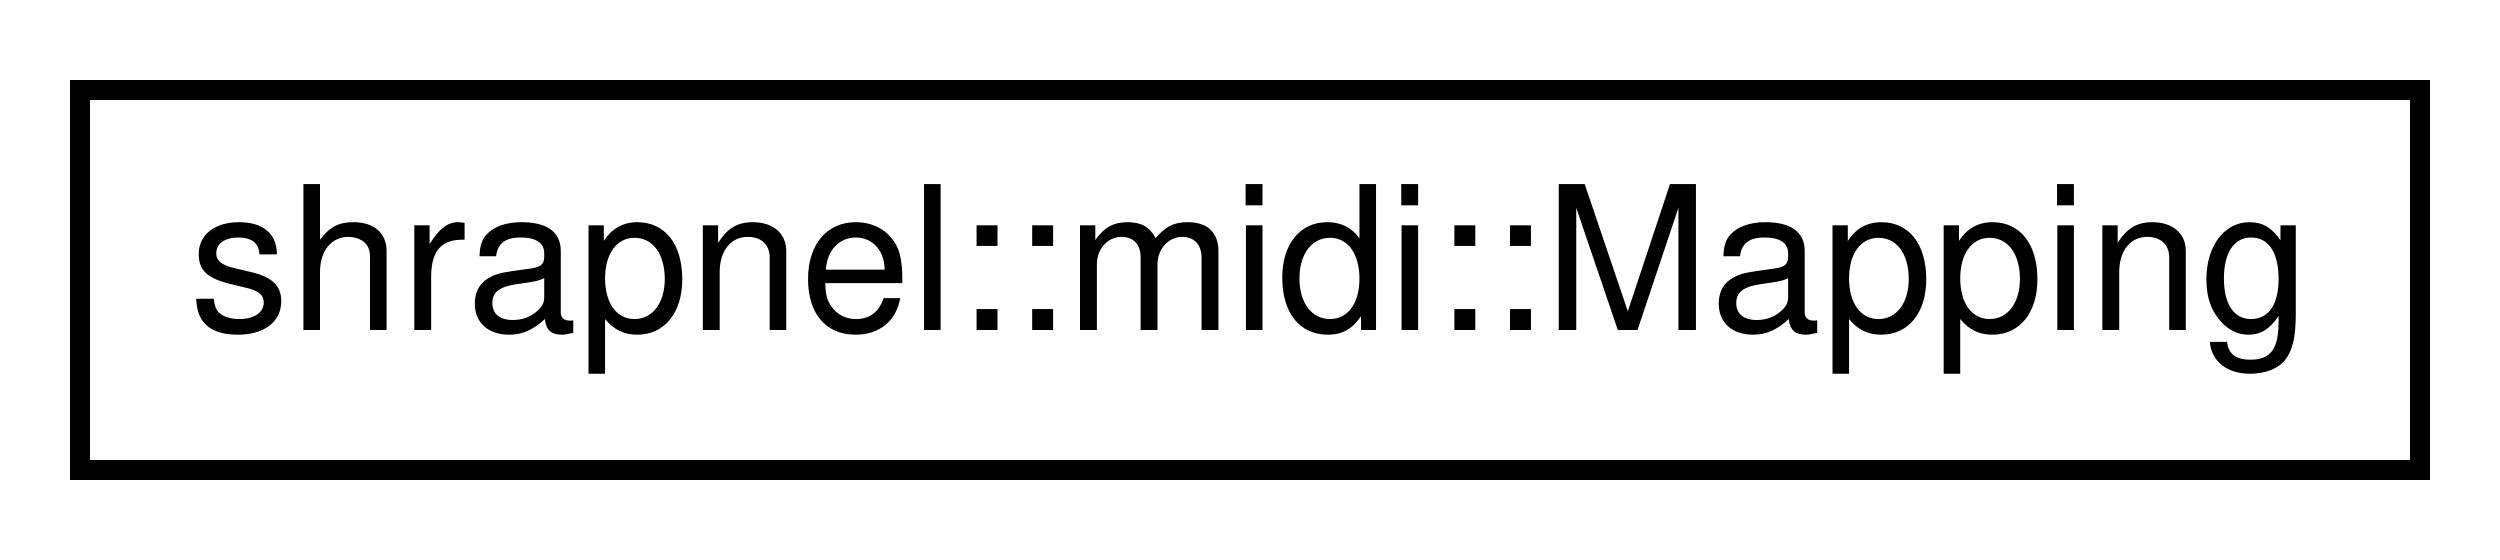
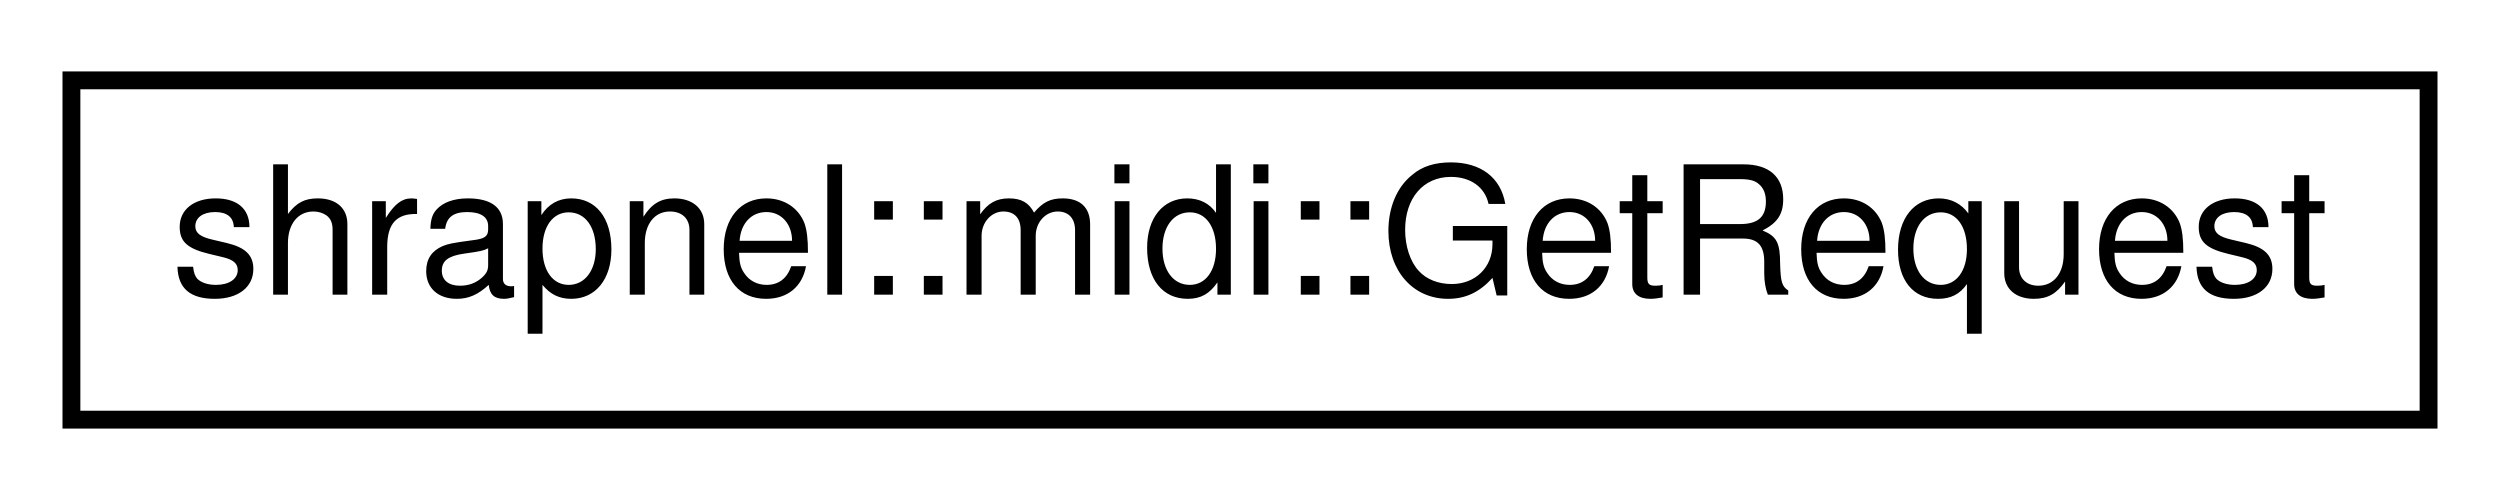
- <svg xmlns="http://www.w3.org/2000/svg" xmlns:xlink="http://www.w3.org/1999/xlink" width="125pt" height="28pt" viewBox="0.00 0.00 125.00 28.00">
+ <svg xmlns="http://www.w3.org/2000/svg" xmlns:xlink="http://www.w3.org/1999/xlink" width="140pt" height="28pt" viewBox="0.00 0.00 140.00 28.00">
  <g id="graph0" class="graph" transform="scale(1 1) rotate(0) translate(4 24)">
    <g id="node1" class="node">
      <g id="a_node1">
-         <a xlink:href="structshrapnel_1_1midi_1_1Mapping.html" target="_top" xlink:title=" ">
-           <polygon fill="none" stroke="black" points="0,-0.5 0,-19.5 117,-19.5 117,-0.5 0,-0.5" />
-           <text text-anchor="middle" x="58.5" y="-7.5" font-family="Helvetica,sans-Serif" font-size="10.00">shrapnel::midi::Mapping</text>
+         <a xlink:href="structshrapnel_1_1midi_1_1GetRequest.html" target="_top" xlink:title=" ">
+           <polygon fill="none" stroke="black" points="0,-0.5 0,-19.5 132,-19.5 132,-0.5 0,-0.5" />
+           <text text-anchor="middle" x="66" y="-7.5" font-family="Helvetica,sans-Serif" font-size="10.00">shrapnel::midi::GetRequest</text>
        </a>
      </g>
    </g>
  </g>
</svg>
